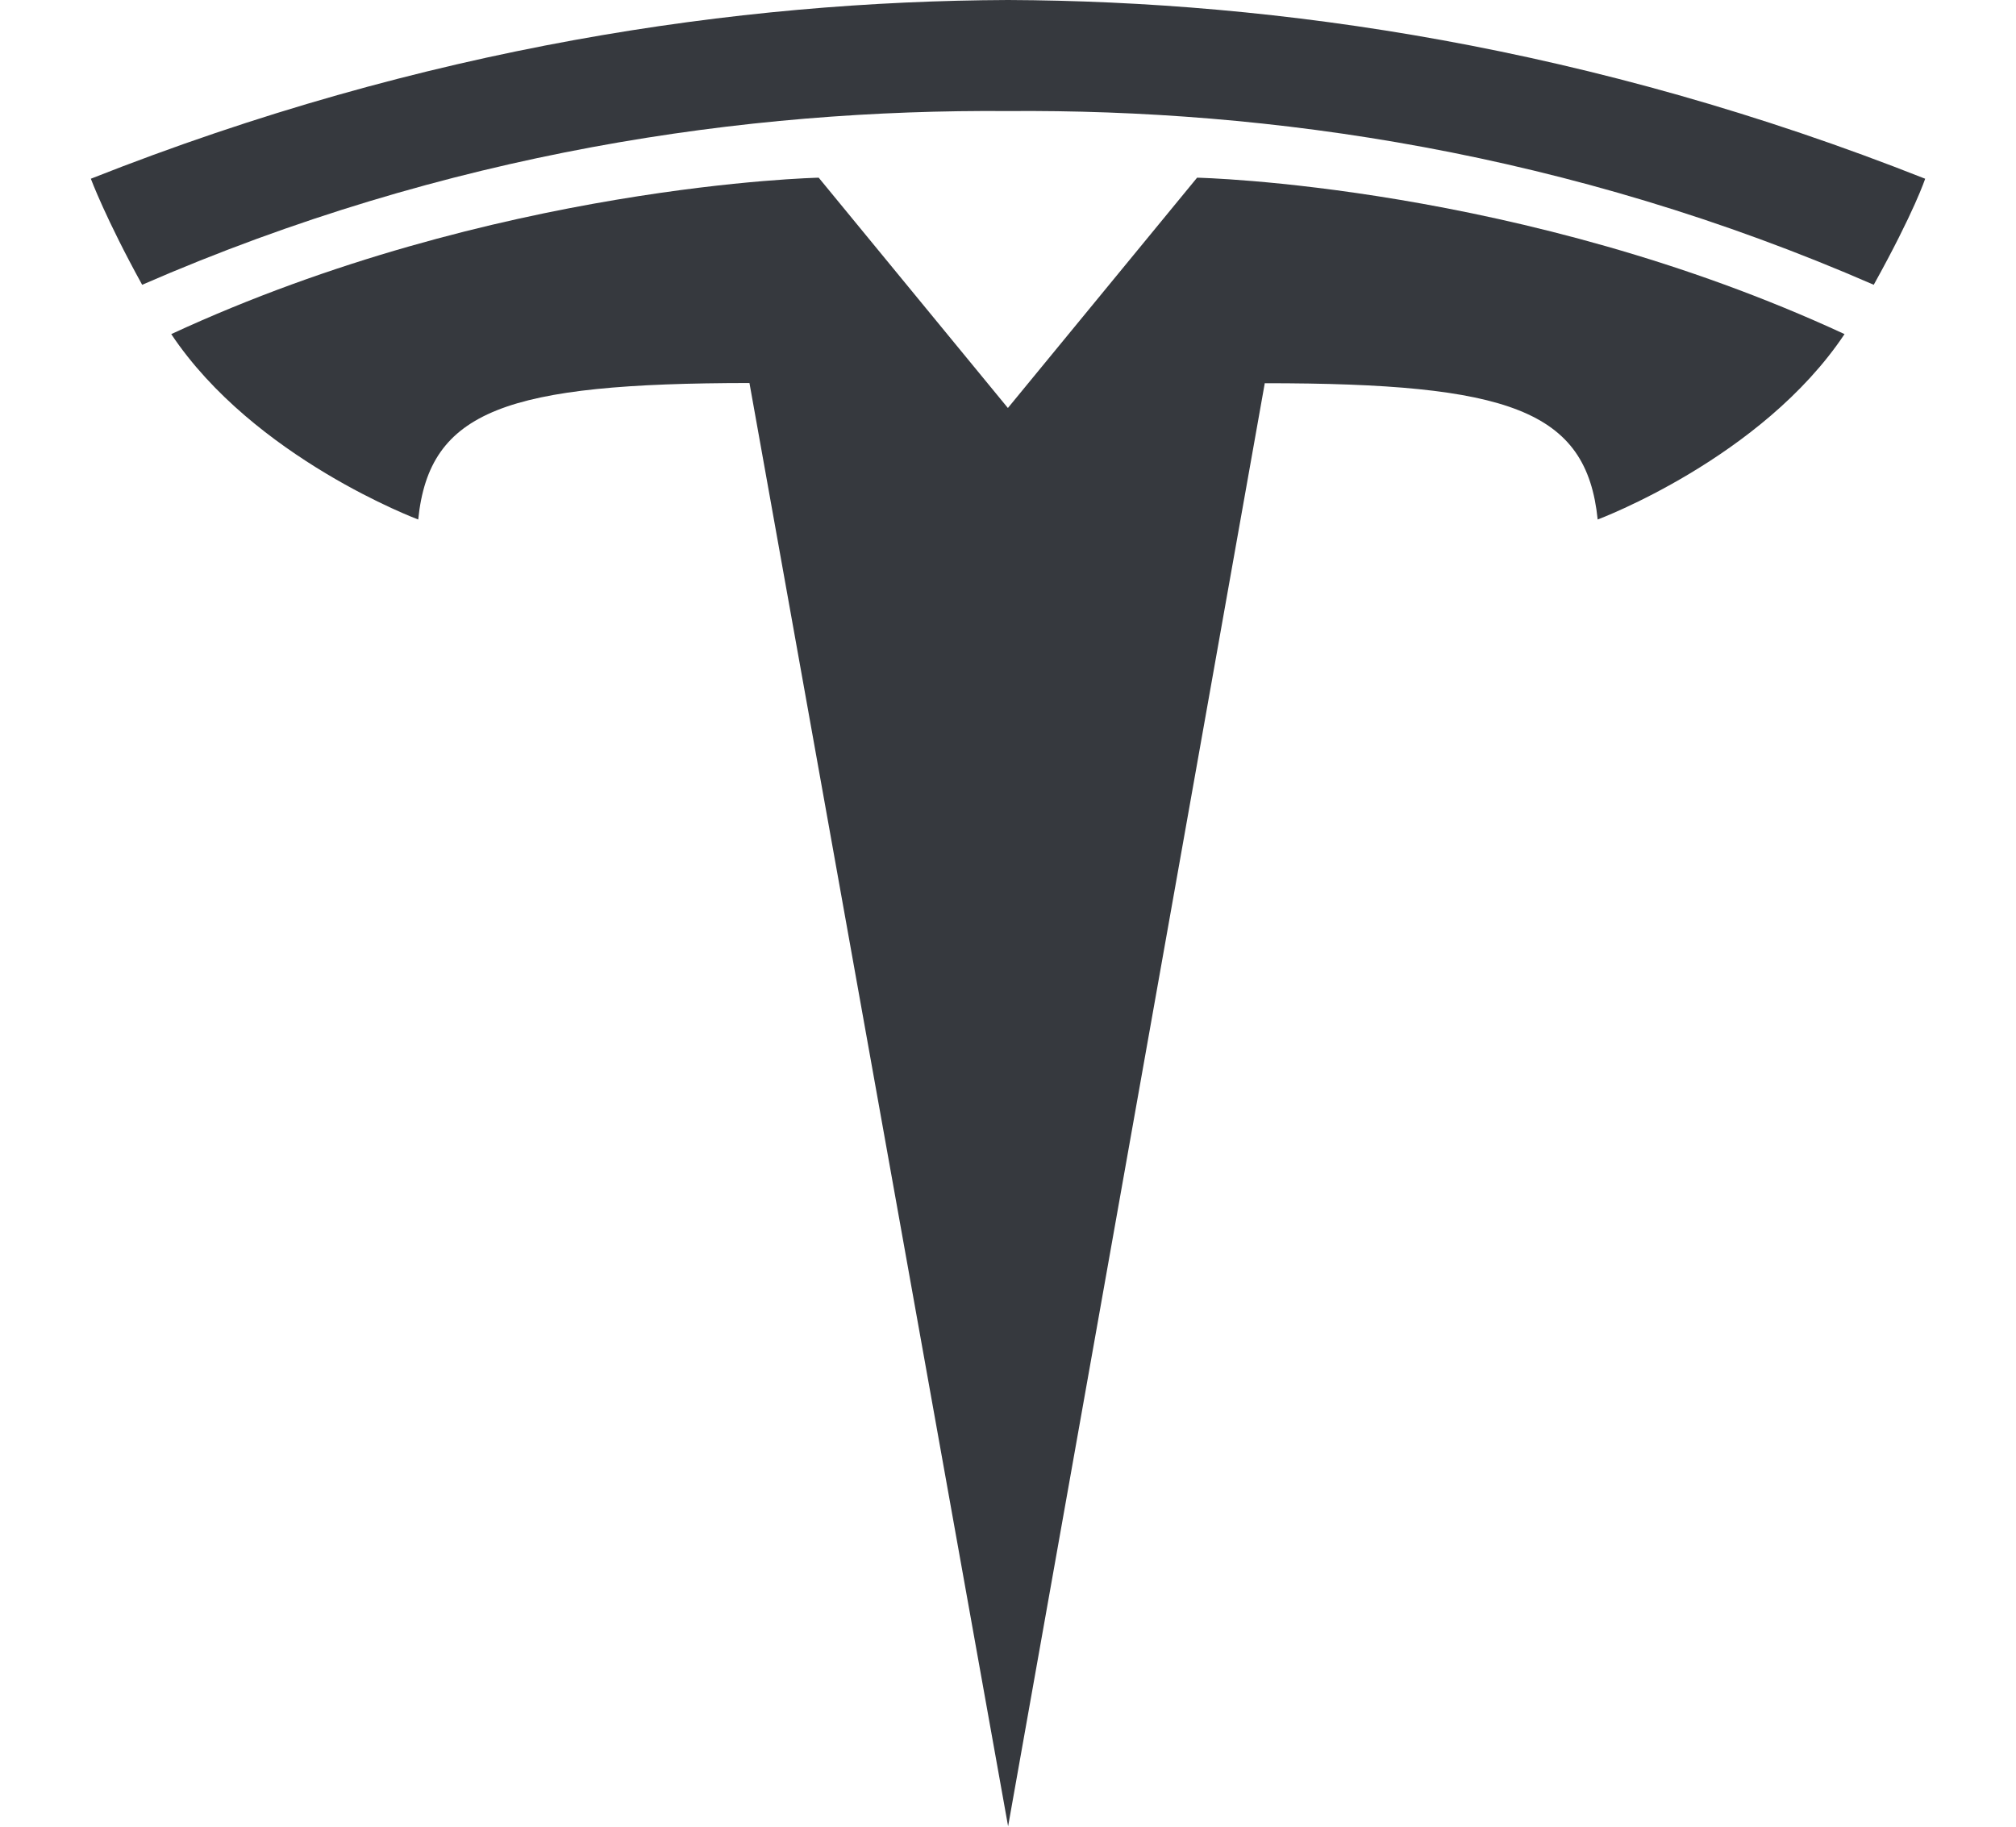
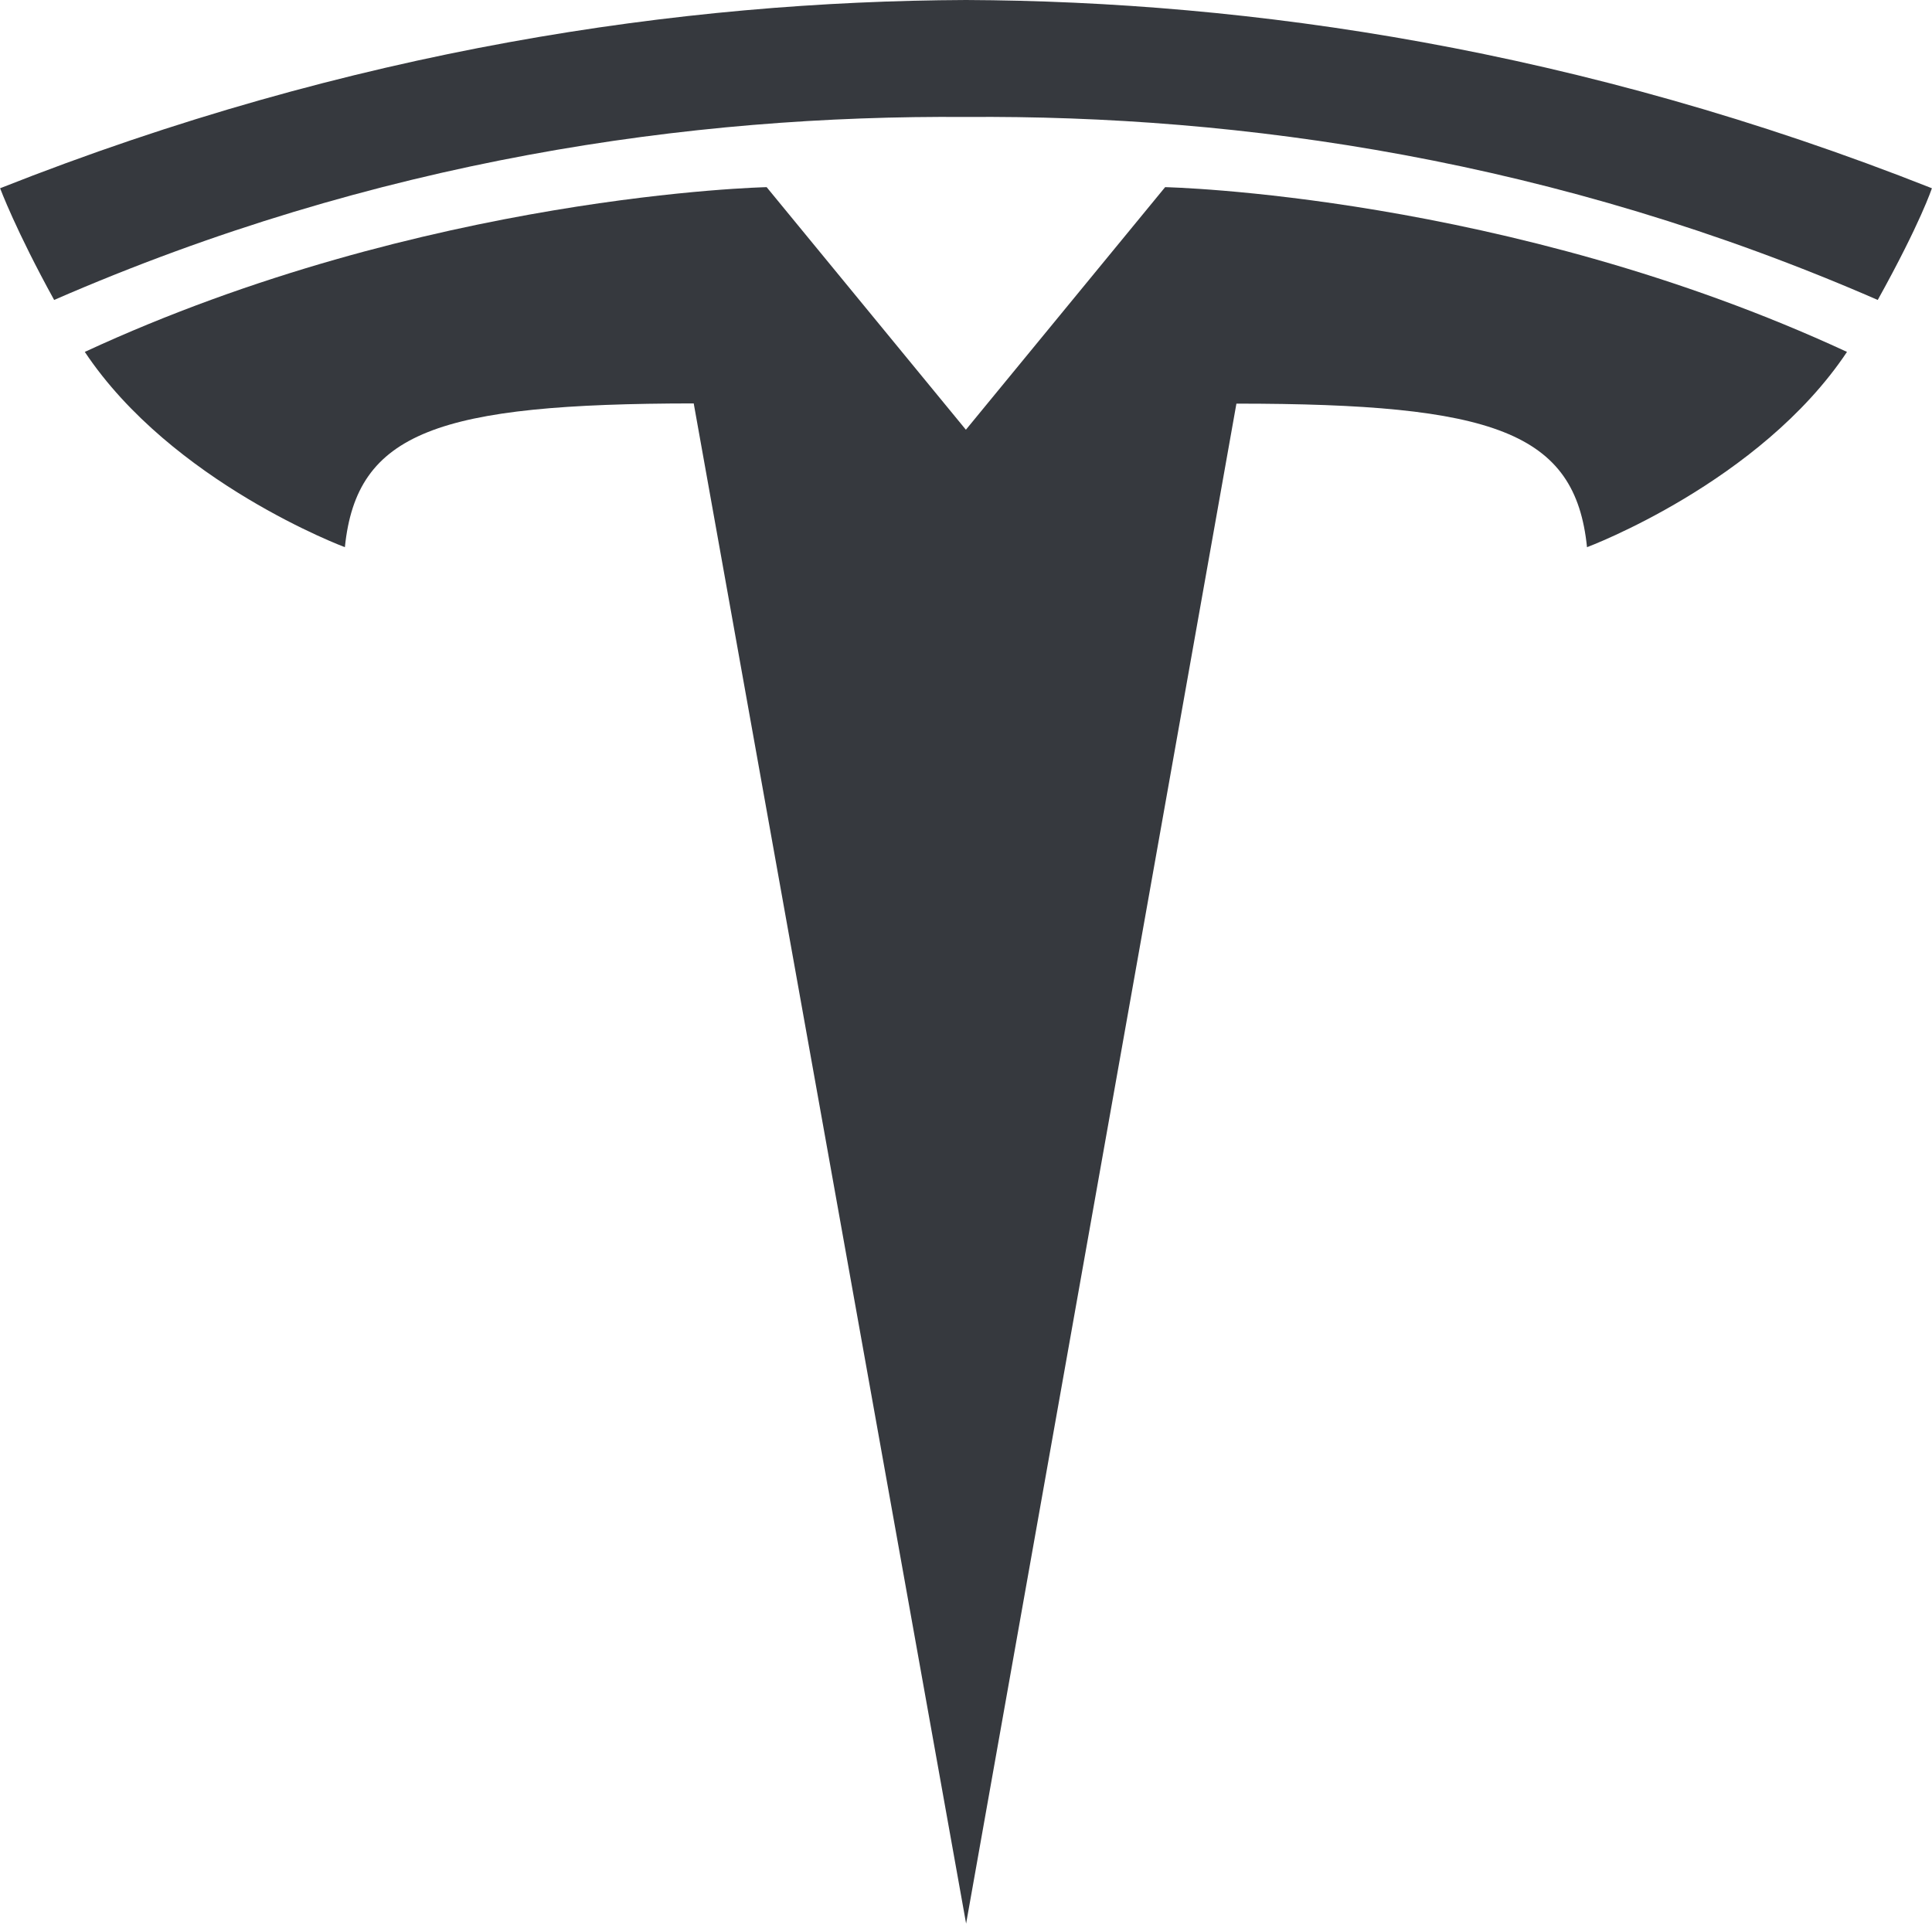
- <svg xmlns="http://www.w3.org/2000/svg" version="1.1" id="Calque_1" x="0px" y="0px" viewBox="0 0 1933 1751.4" style="enable-background:new 0 0 1933 1751.4;" xml:space="preserve">
-   <style type="text/css">.st0{fill:#36393E;}</style>
-   <g>
-     <path class="st0" d="M966.6,1751.4l246.1-1383.9c234.5,0,308.5,25.7,319.2,130.7c0,0,157.3-58.7,236.7-177.8 c-309.7-143.5-620.8-150-620.8-150L966.2,391.5l0.4,0L785,170.4c0,0-311.1,6.5-620.8,150C243.6,439.5,401,498.2,401,498.2 c10.7-105,84.6-130.7,317.6-130.9L966.6,1751.4z" />
-     <path class="st0" d="M966.5,106.5c250.3-1.9,536.8,38.7,830.1,166.6c39.2-70.6,49.3-101.7,49.3-101.7C1525.3,44.5,1225,1.1,966.5,0 C707.9,1.1,407.7,44.5,87.1,171.4c0,0,14.3,38.4,49.2,101.7C429.6,145.3,716.1,104.6,966.5,106.5L966.5,106.5z" />
+ <svg xmlns="http://www.w3.org/2000/svg" width="1759px" height="1752px" viewBox="0 0 1759 1752" version="1.1">
+   <defs />
+   <g id="Page-1" stroke="none" stroke-width="1" fill="none" fill-rule="evenodd">
+     <g id="Artboard" transform="translate(-12, 0)" fill="#36393E" fill-rule="nonzero">
+       <g id="tesla_grey" transform="translate(12, 0)">
+         <path d="M879.6,1751.4 L1125.7,367.5 C1360.2,367.5 1434.2,393.2 1444.9,498.2 C1444.9,498.2 1602.2,439.5 1681.6,320.4 C1371.9,176.9 1060.8,170.4 1060.8,170.4 L879.2,391.5 L879.6,391.5 L698,170.4 C698,170.4 386.9,176.9 77.2,320.4 C156.6,439.5 314,498.2 314,498.2 C324.7,393.2 398.6,367.5 631.6,367.3 L879.6,1751.4 Z" id="Shape" />
+         <path d="M879.5,106.5 C1129.8,104.6 1416.3,145.2 1709.6,273.1 C1748.8,202.5 1758.9,171.4 1758.9,171.4 C1438.3,44.5 1138,1.1 879.5,0 C620.9,1.1 320.7,44.5 0.1,171.4 C0.1,171.4 14.4,209.8 49.3,273.1 C342.6,145.3 629.1,104.6 879.5,106.5 Z" id="Shape" />
+       </g>
+     </g>
  </g>
</svg>
